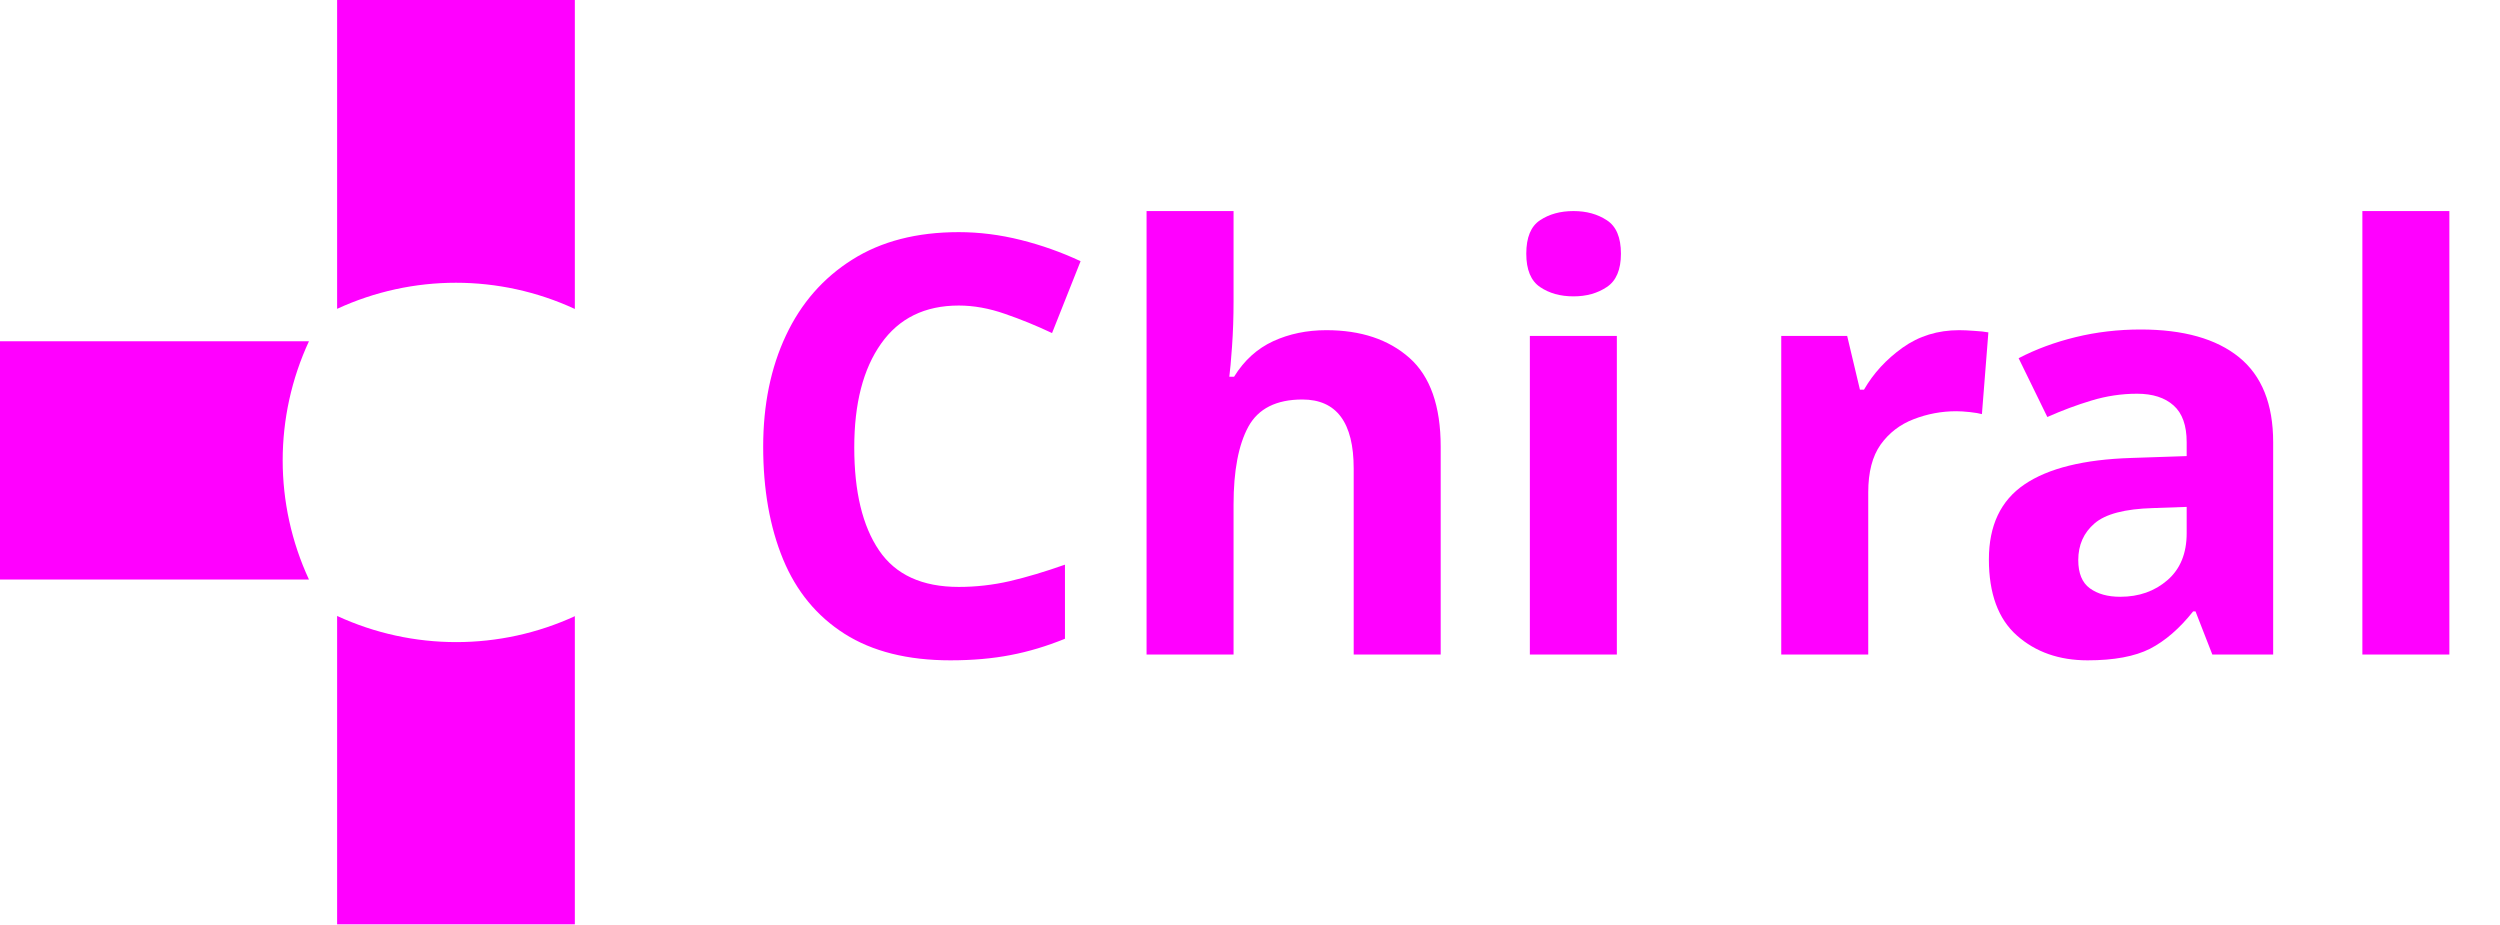
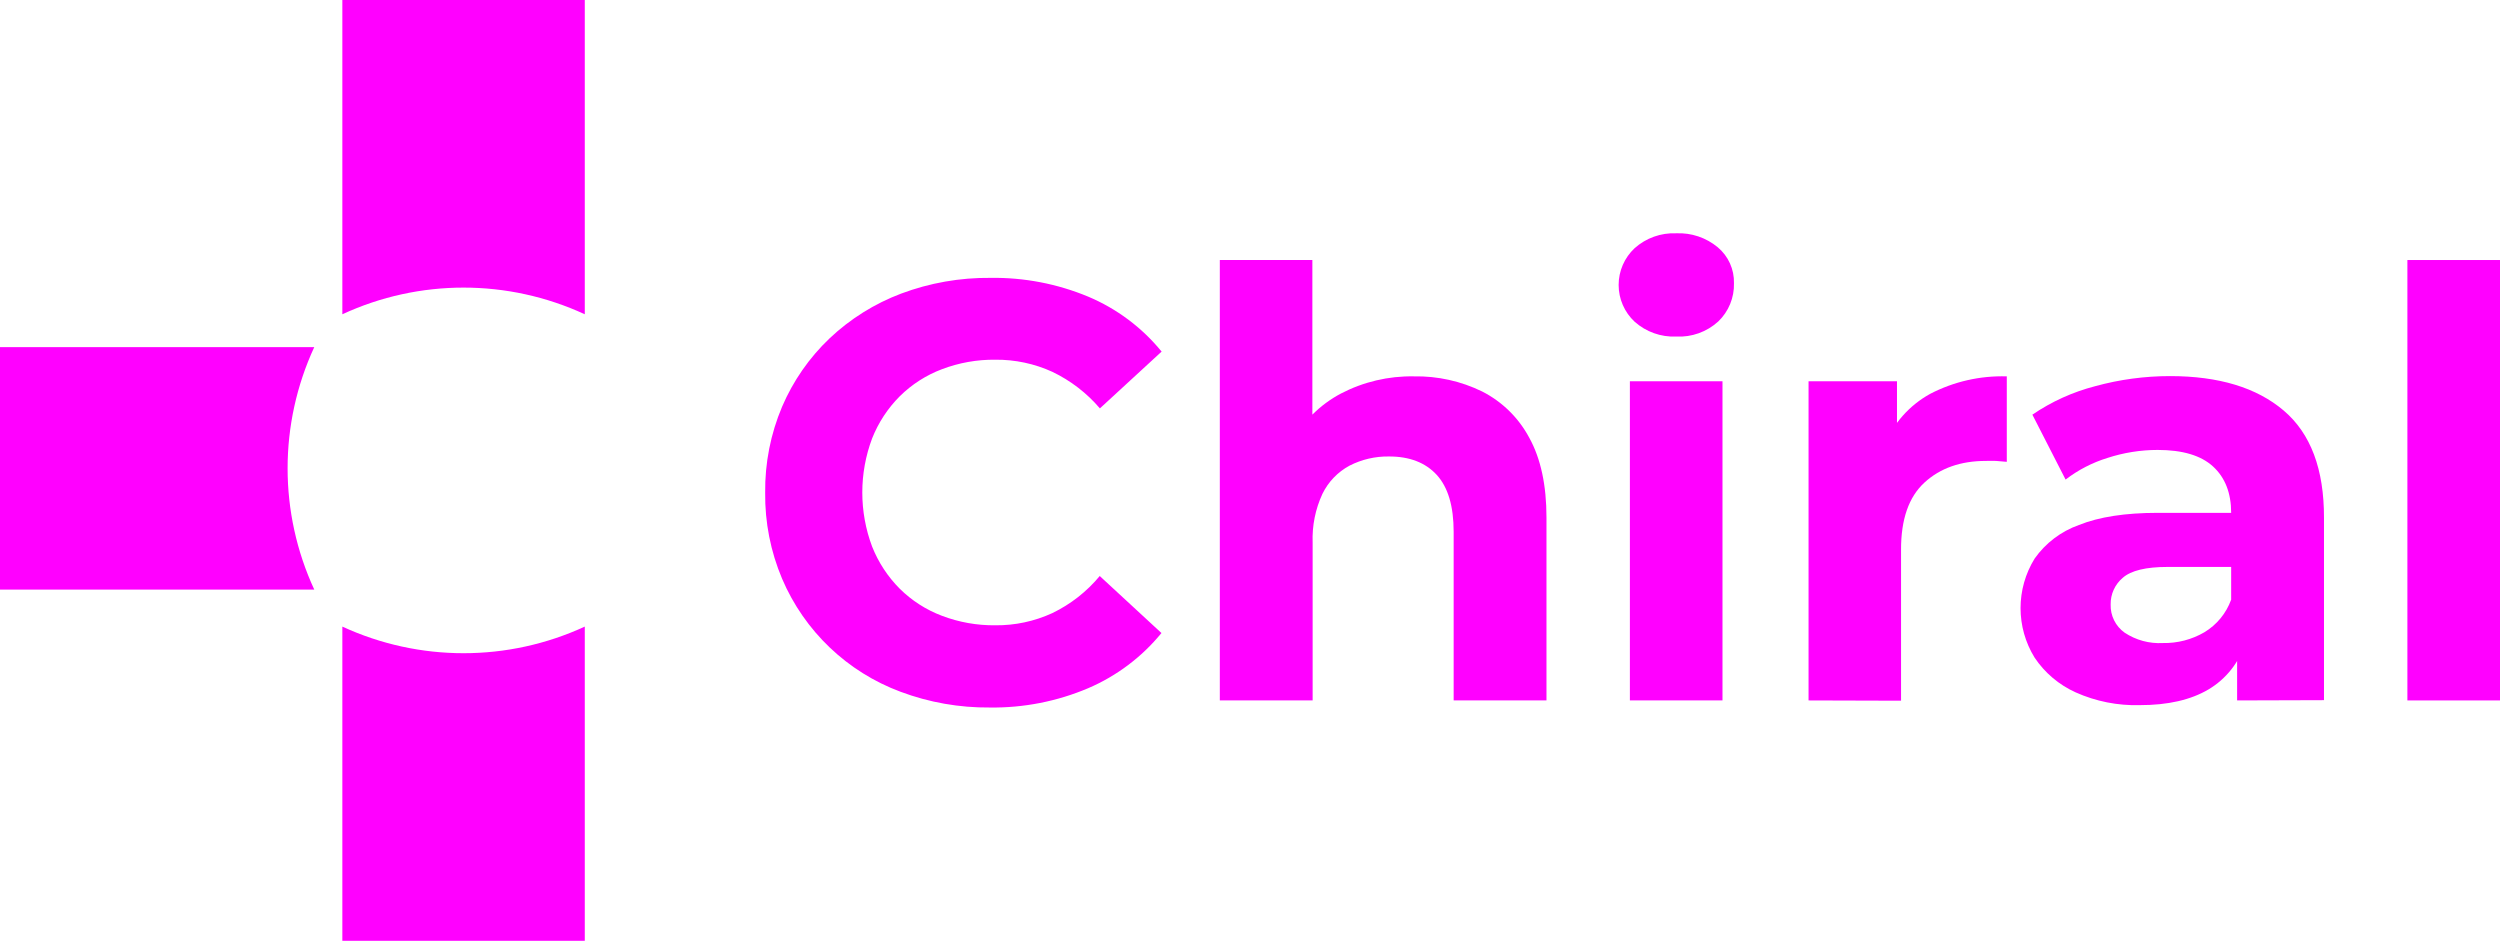
- <svg xmlns="http://www.w3.org/2000/svg" viewBox="0 0 229.89 85.04">
+ <svg xmlns="http://www.w3.org/2000/svg" viewBox="0 0 462.18 173.93">
  <defs>
-     <style>.cls-1,.cls-2{fill:#f0f;}.cls-2{font-size:53.65px;font-family:Montserrat-Bold, Montserrat;font-weight:700;}.cls-3{letter-spacing:-0.04em;}</style>
+     <style>.cls-1{fill:#f0f;}</style>
  </defs>
  <g id="Layer_2" data-name="Layer 2">
    <g id="Layer_1-2" data-name="Layer 1">
-       <path class="cls-1" d="M52.86,56.65V85H31V56.64a26.15,26.15,0,0,0,21.91,0Z" />
-       <path class="cls-1" d="M31,28.4V0H52.86V28.41A26.05,26.05,0,0,0,31,28.4Z" />
-       <path class="cls-1" d="M28.4,53.29H0V31.38H28.41a26.05,26.05,0,0,0,0,21.91Z" />
-       <text class="cls-2" transform="translate(67.07 60.19)">Chi<tspan class="cls-3" x="92.54" y="0">r</tspan>
-         <tspan x="113.57" y="0">al</tspan>
-       </text>
+       <path class="cls-1" d="M108.11,115.86v58.07H63.29V115.84a53.5,53.5,0,0,0,44.82,0Z" />
+       <path class="cls-1" d="M63.29,58.08V0h44.82V58.1a53.4,53.4,0,0,0-44.82,0Z" />
+       <path class="cls-1" d="M58.08,109H0V64.17H58.1a53.42,53.42,0,0,0,0,44.83Z" />
+       <path class="cls-1" d="M183,130.8a45.92,45.92,0,0,1-16.51-2.91A38.31,38.31,0,0,1,144.59,107a39.63,39.63,0,0,1-3.13-15.91,39.63,39.63,0,0,1,3.13-15.91,38.11,38.11,0,0,1,8.77-12.62,39.62,39.62,0,0,1,13.23-8.28,45.77,45.77,0,0,1,16.56-2.91,45.25,45.25,0,0,1,18,3.46A35.06,35.06,0,0,1,214.75,65L203.34,75.5a26.73,26.73,0,0,0-8.77-6.75A24.82,24.82,0,0,0,184,66.5a26.94,26.94,0,0,0-9.87,1.76,22.26,22.26,0,0,0-7.79,5,23,23,0,0,0-5.11,7.79,28.45,28.45,0,0,0,0,20,23.08,23.08,0,0,0,5.11,7.79,22.23,22.23,0,0,0,7.79,5,26.94,26.94,0,0,0,9.87,1.76,24.67,24.67,0,0,0,10.54-2.25,26.19,26.19,0,0,0,8.77-6.86l11.41,10.54a35.58,35.58,0,0,1-13.55,10.2A45,45,0,0,1,183,130.8Z" />
+       <path class="cls-1" d="M261.39,69.58A27.56,27.56,0,0,1,274,72.37a20.33,20.33,0,0,1,8.72,8.56q3.18,5.76,3.18,14.76v33.8H268.74V98.32q0-7.12-3.13-10.53t-8.83-3.4a15.5,15.5,0,0,0-7.3,1.7,11.79,11.79,0,0,0-5,5.21,19.68,19.68,0,0,0-1.81,9v29.19H225.51V48.07h17.11V86.8l-3.84-4.93a21.86,21.86,0,0,1,9.11-9.11A28.1,28.1,0,0,1,261.39,69.58Z" />
+       <path class="cls-1" d="M309.88,62.22a10.85,10.85,0,0,1-7.68-2.74,9.29,9.29,0,0,1,0-13.6,10.85,10.85,0,0,1,7.68-2.75,11.25,11.25,0,0,1,7.68,2.58,8.38,8.38,0,0,1,3,6.64,9.45,9.45,0,0,1-2.9,7.08A10.72,10.72,0,0,1,309.88,62.22Zm-8.56,67.27v-59h17.12v59Z" />
+       <path class="cls-1" d="M334.35,129.49v-59H350.7V87.13l-2.31-4.83a19,19,0,0,1,8.45-9.49A28.83,28.83,0,0,1,371,69.58v15.8c-.74-.08-1.39-.13-2-.17s-1.21,0-1.86,0q-7,0-11.36,4t-4.33,12.46v27.87Z" />
+       <path class="cls-1" d="M395.58,130.36A27.17,27.17,0,0,1,383.73,128a18.08,18.08,0,0,1-7.58-6.41,17.42,17.42,0,0,1,0-18.33,16.93,16.93,0,0,1,8.18-6.2q5.58-2.25,14.59-2.25h15.69v10H400.73q-6,0-8.28,2a6.3,6.3,0,0,0-2.25,4.94,6.16,6.16,0,0,0,2.58,5.21,11.62,11.62,0,0,0,7.08,1.92,14.65,14.65,0,0,0,7.68-2,11.63,11.63,0,0,0,4.93-6l2.64,7.9a15.29,15.29,0,0,1-6.81,8.67Q403.37,130.37,395.58,130.36Zm18-.87V118l-1.1-2.52V94.81c0-3.65-1.11-6.51-3.34-8.56s-5.65-3.07-10.26-3.07a30,30,0,0,0-9.27,1.48,24.6,24.6,0,0,0-7.74,4l-6.14-12a37.07,37.07,0,0,1,11.63-5.27,52.13,52.13,0,0,1,13.82-1.86q13.5,0,21,6.36t7.46,19.86v33.69Z" />
+       <path class="cls-1" d="M445.06,129.49V48.07h17.12v81.42Z" />
    </g>
  </g>
</svg>
